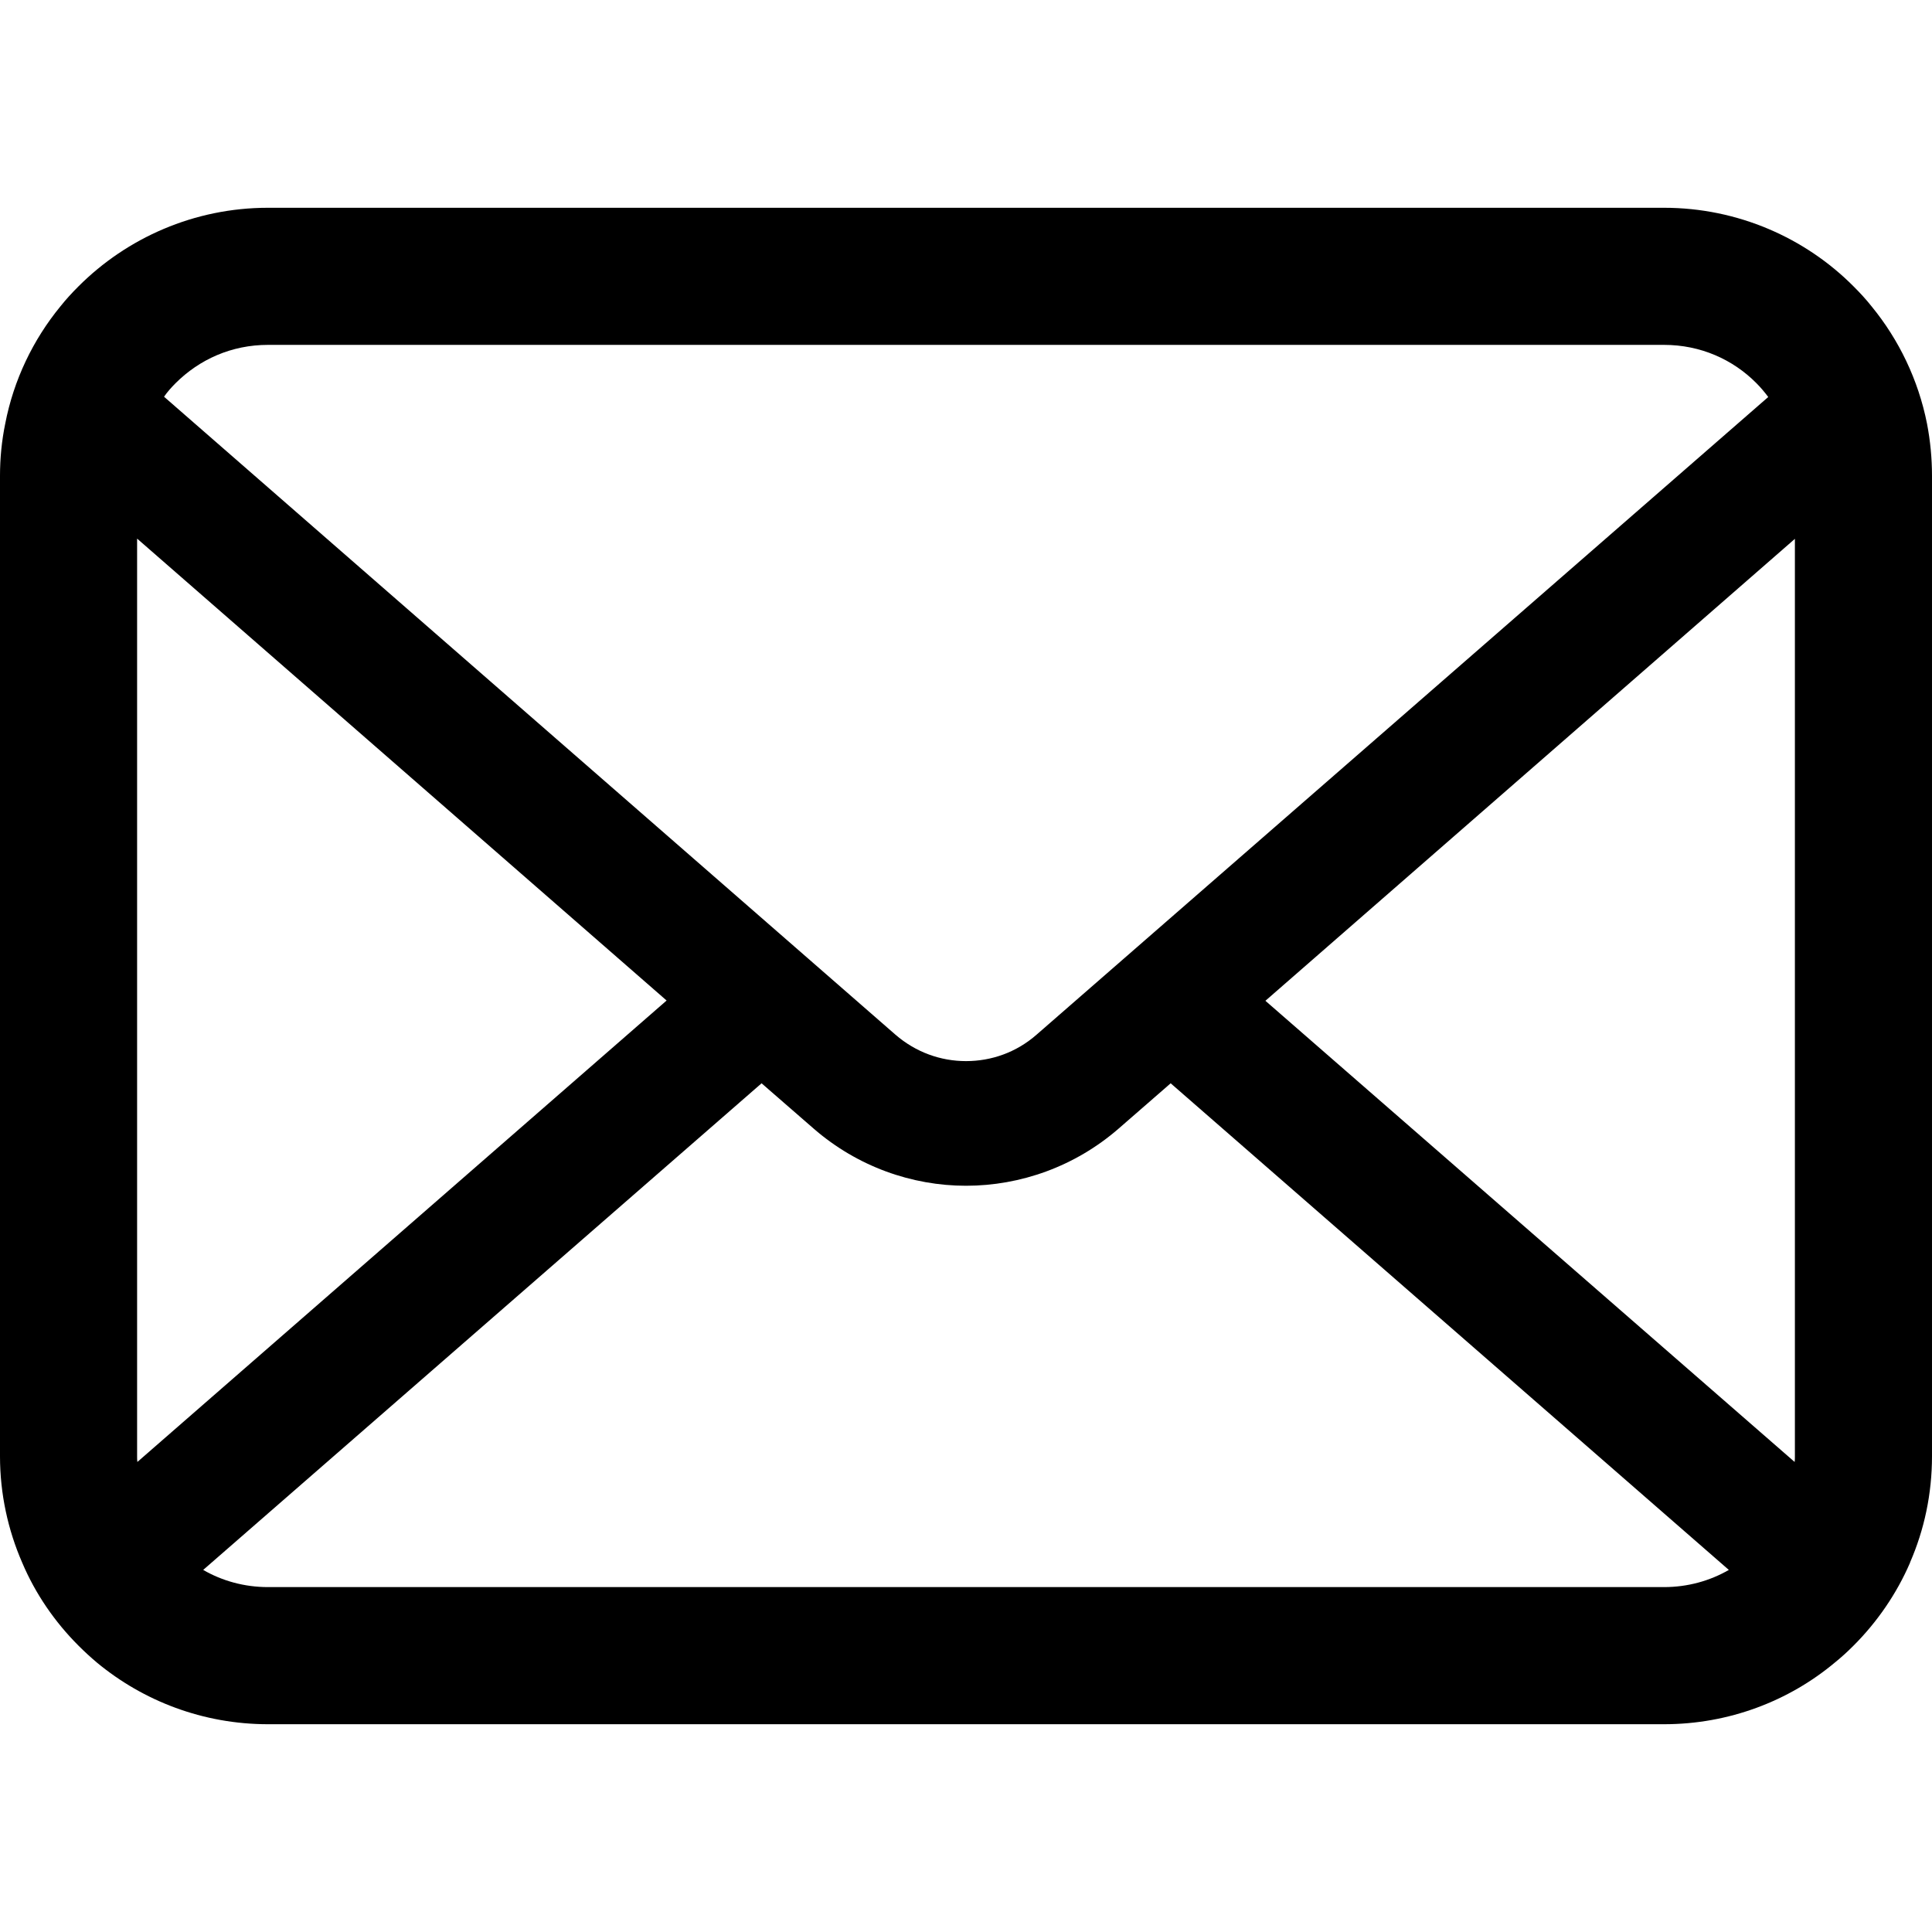
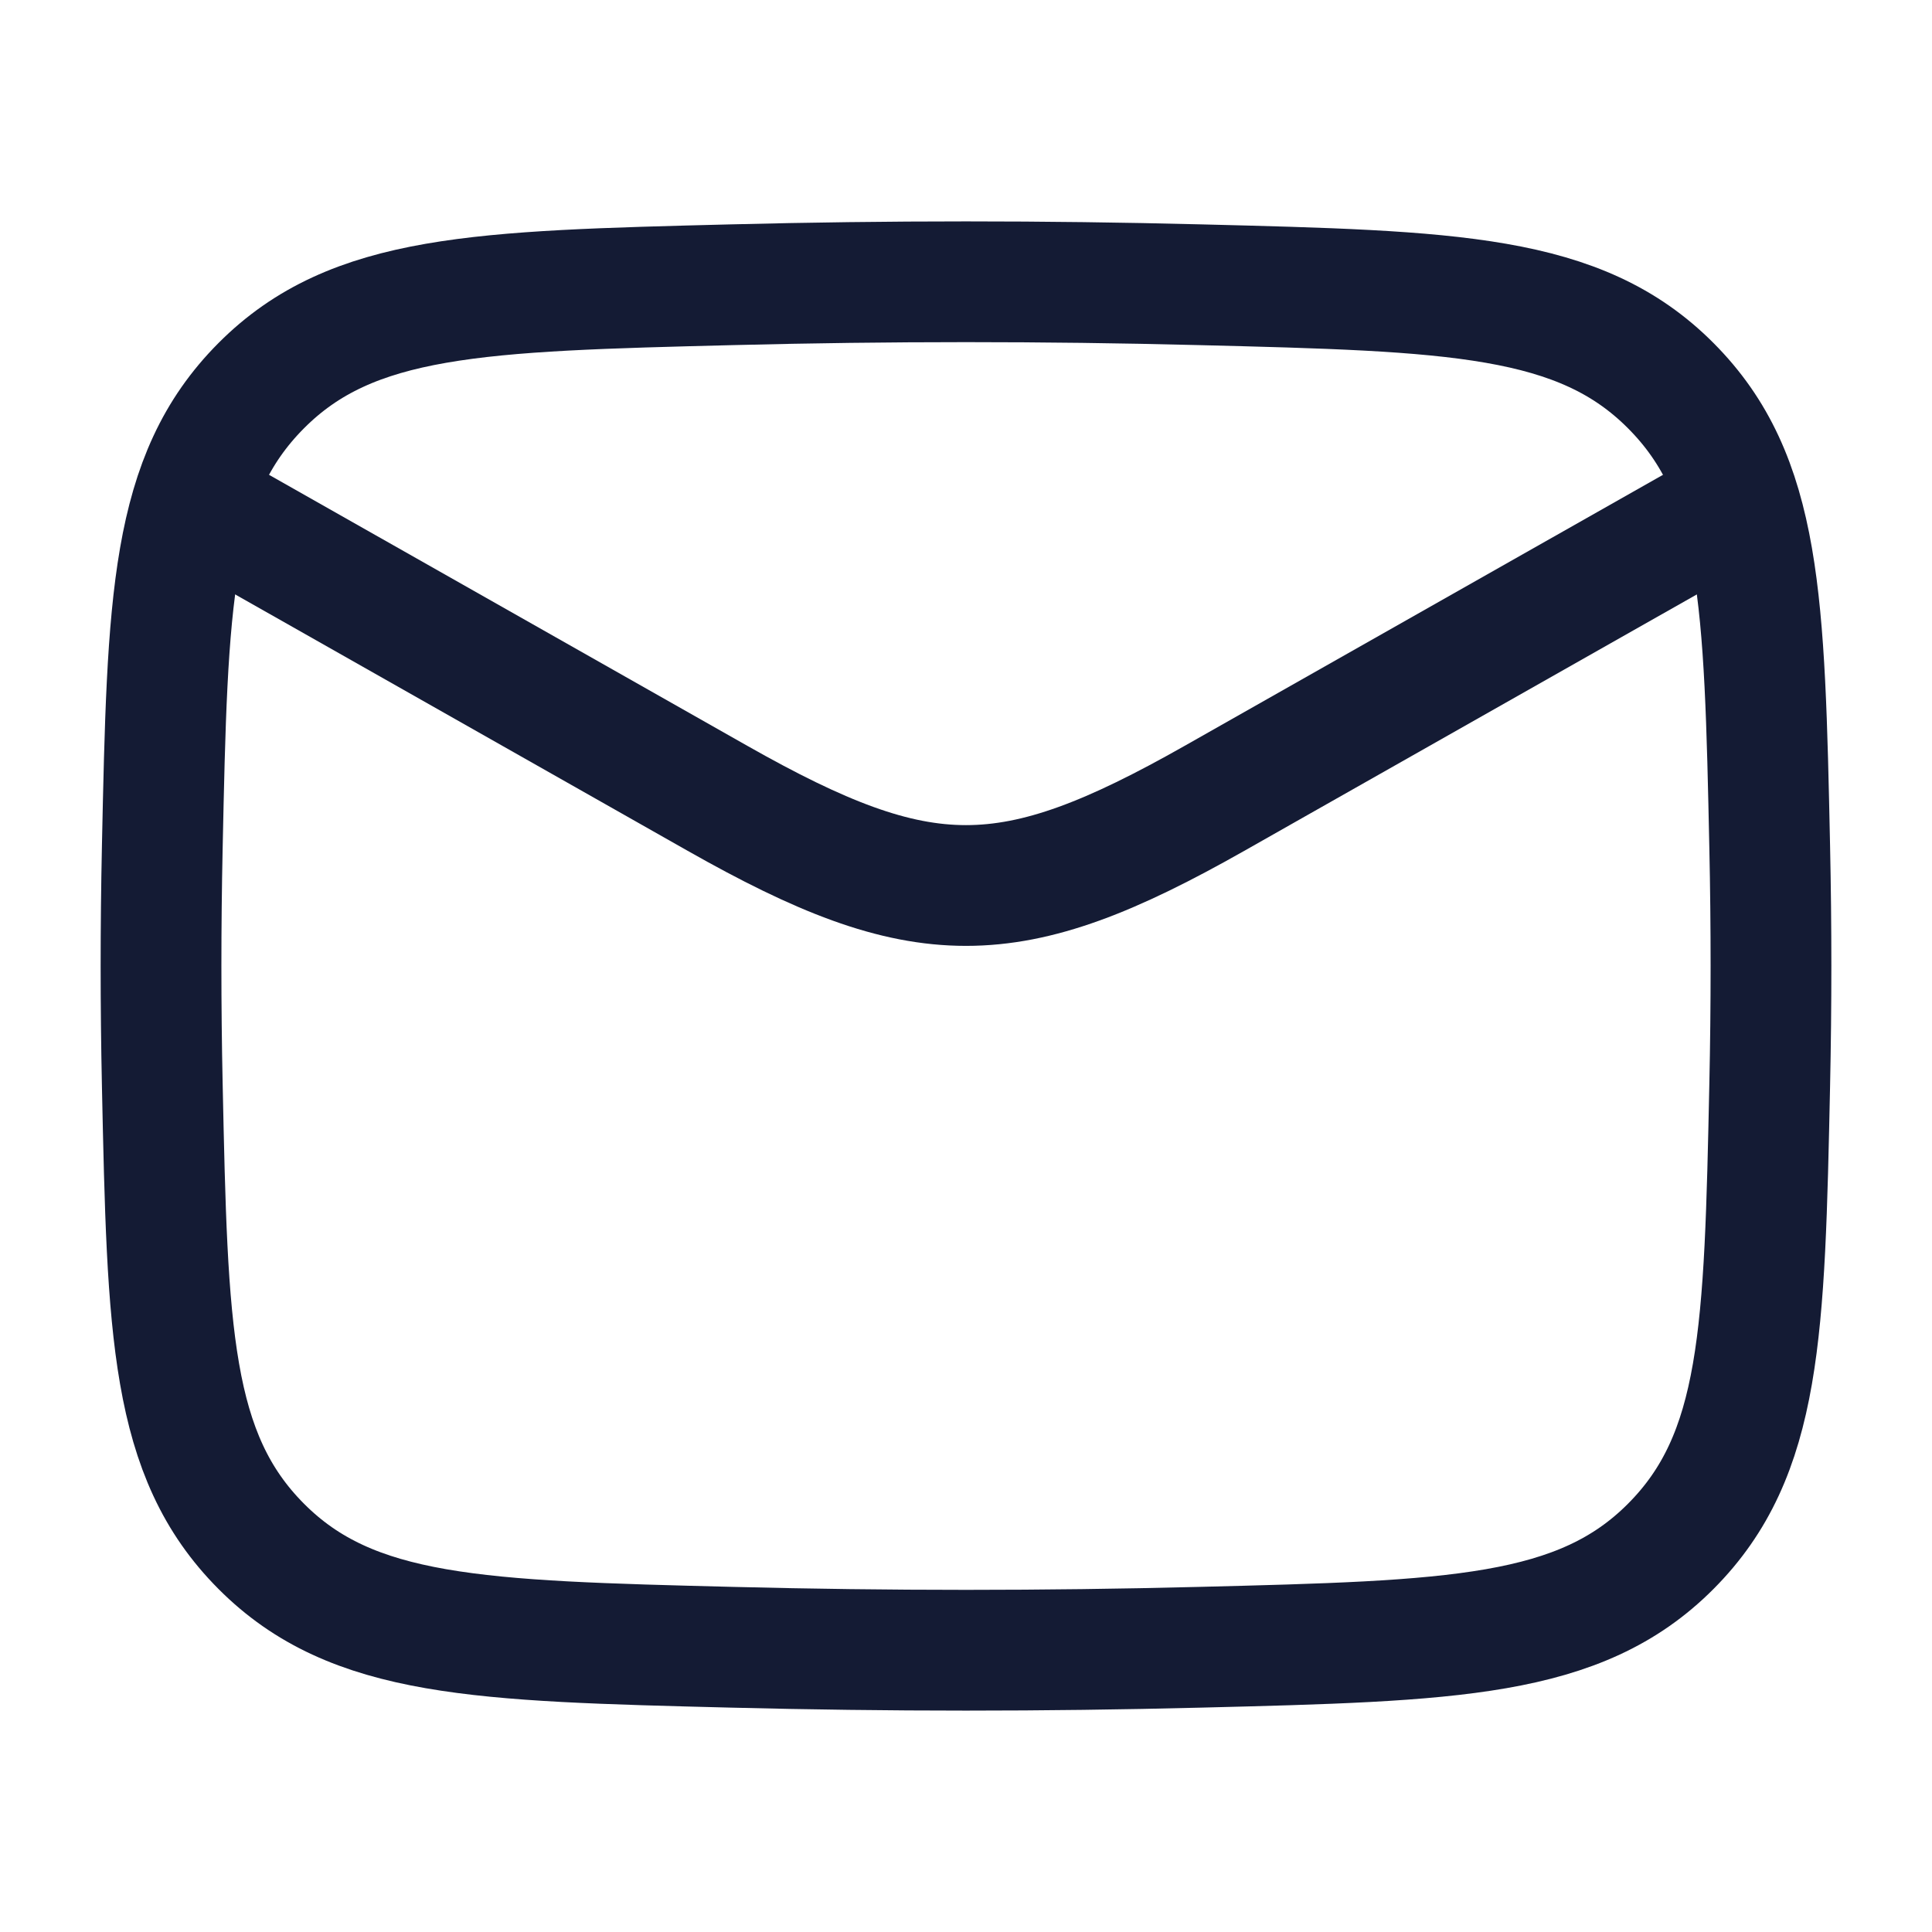
- <svg xmlns="http://www.w3.org/2000/svg" height="800px" width="800px" version="1.1" id="_x32_" viewBox="0 0 512 512" xml:space="preserve">
-   <style type="text/css">
- 	.st0{fill:#000000;}
- </style>
-   <g>
-     <path class="st0" d="M510.678,112.275c-2.308-11.626-7.463-22.265-14.662-31.054c-1.518-1.915-3.104-3.63-4.823-5.345   c-12.755-12.818-30.657-20.814-50.214-20.814H71.021c-19.557,0-37.395,7.996-50.21,20.814c-1.715,1.715-3.301,3.43-4.823,5.345   C8.785,90.009,3.63,100.649,1.386,112.275C0.464,116.762,0,121.399,0,126.087V385.92c0,9.968,2.114,19.55,5.884,28.203   c3.497,8.26,8.653,15.734,14.926,22.001c1.59,1.586,3.169,3.044,4.892,4.494c12.286,10.175,28.145,16.32,45.319,16.32h369.958   c17.18,0,33.108-6.145,45.323-16.384c1.718-1.386,3.305-2.844,4.891-4.43c6.27-6.267,11.425-13.741,14.994-22.001v-0.064   c3.769-8.653,5.812-18.171,5.812-28.138V126.087C512,121.399,511.543,116.762,510.678,112.275z M46.509,101.571   c6.345-6.338,14.866-10.175,24.512-10.175h369.958c9.646,0,18.242,3.837,24.512,10.175c1.122,1.129,2.179,2.387,3.112,3.637   L274.696,274.203c-5.348,4.687-11.954,7.002-18.696,7.002c-6.674,0-13.276-2.315-18.695-7.002L43.472,105.136   C44.33,103.886,45.387,102.7,46.509,101.571z M36.334,385.92V142.735L176.658,265.15L36.405,387.435   C36.334,386.971,36.334,386.449,36.334,385.92z M440.979,420.597H71.021c-6.281,0-12.158-1.651-17.174-4.552l147.978-128.959   l13.815,12.018c11.561,10.046,26.028,15.134,40.36,15.134c14.406,0,28.872-5.088,40.432-15.134l13.808-12.018l147.92,128.959   C453.137,418.946,447.26,420.597,440.979,420.597z M475.666,385.92c0,0.529,0,1.051-0.068,1.515L335.346,265.221L475.666,142.8   V385.92z" />
-   </g>
+ <svg xmlns="http://www.w3.org/2000/svg" width="24" height="24" viewBox="0 0 24 24" fill="none">
+   <path d="M2 6L8.913 9.917C11.462 11.361 12.538 11.361 15.087 9.917L22 6" stroke="#141B34" stroke-width="1.5" stroke-linejoin="round" />
+   <path d="M2.016 13.476C2.081 16.541 2.114 18.074 3.245 19.209C4.376 20.345 5.95 20.384 9.099 20.463C11.039 20.512 12.961 20.512 14.901 20.463C18.05 20.384 19.624 20.345 20.755 19.209C21.886 18.074 21.919 16.541 21.984 13.476C22.005 12.49 22.005 11.51 21.984 10.524C21.919 7.459 21.886 5.926 20.755 4.791C19.624 3.655 18.05 3.616 14.901 3.537C12.961 3.488 11.039 3.488 9.099 3.537C5.95 3.616 4.376 3.655 3.245 4.791C2.114 5.926 2.081 7.459 2.016 10.524C1.995 11.51 1.995 12.49 2.016 13.476Z" stroke="#141B34" stroke-width="1.5" stroke-linejoin="round" />
</svg>
